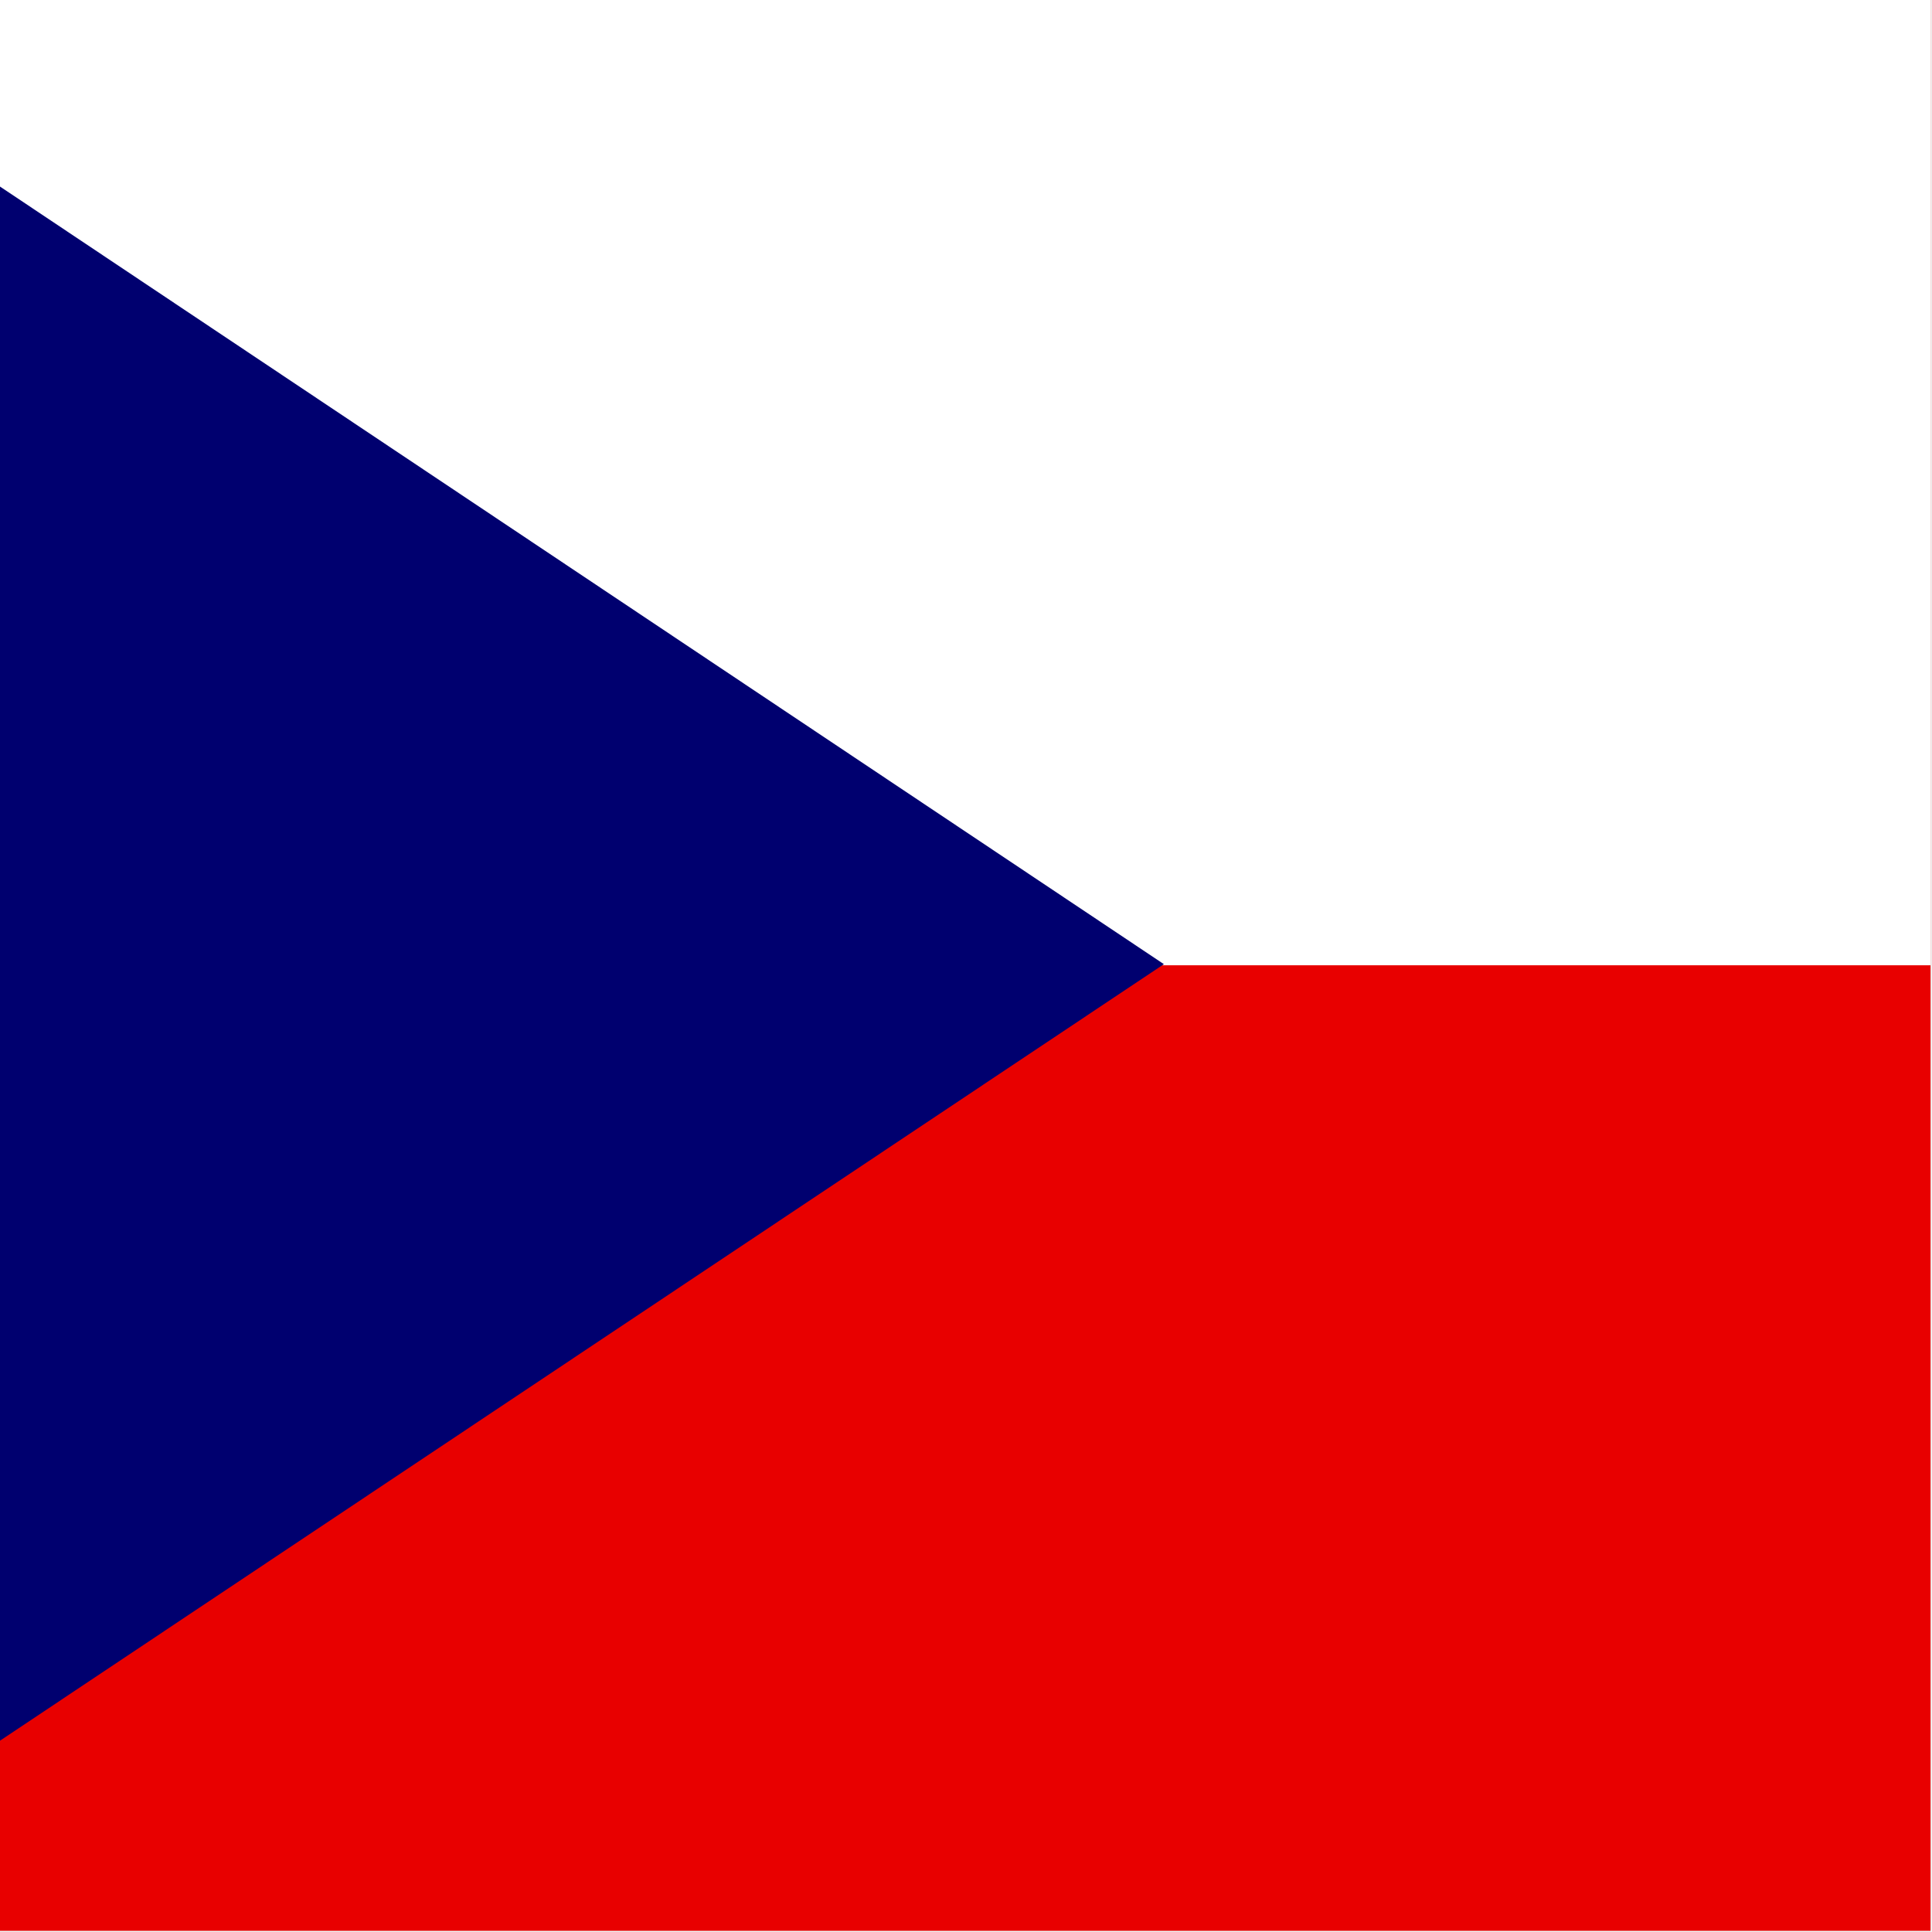
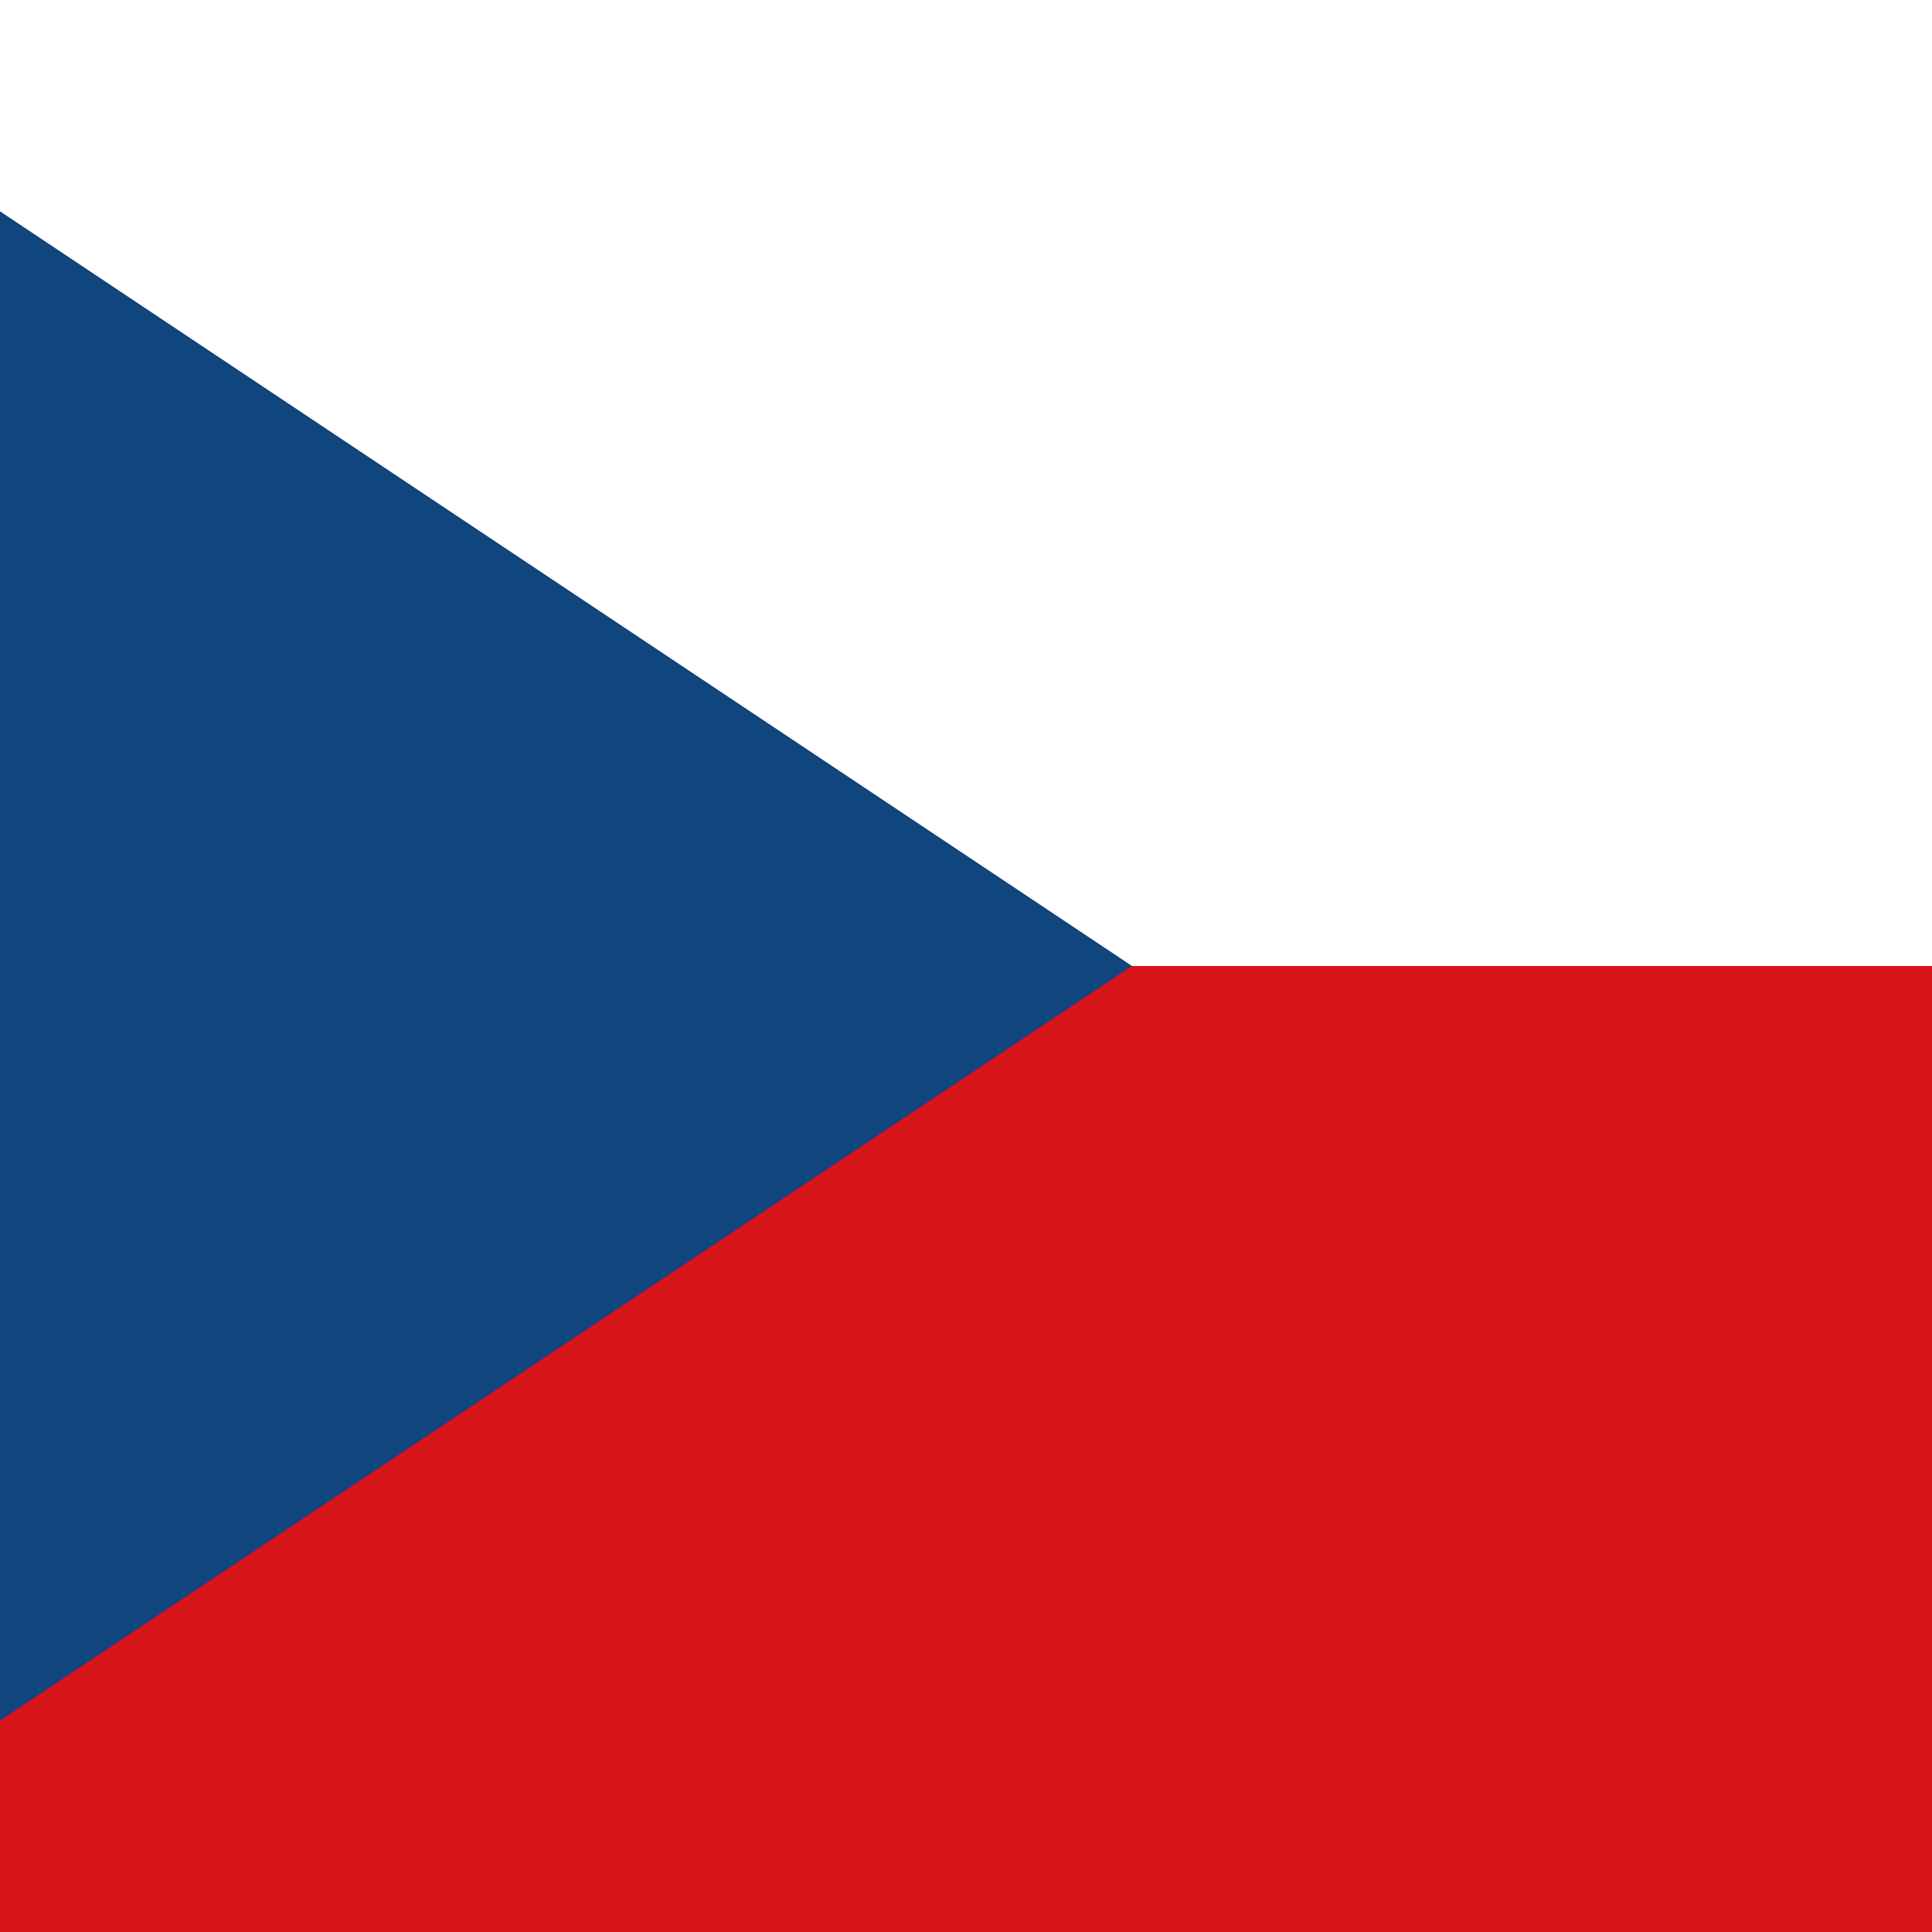
<svg xmlns="http://www.w3.org/2000/svg" id="flag-icon-css-cz" viewBox="0 0 512 512">
-   <defs>
-     <clipPath id="a">
-       <path fill-opacity=".7" d="M102.4 0h708.7v708.7H102.4z" />
-     </clipPath>
-   </defs>
-   <g fill-rule="evenodd" stroke-width="1pt" clip-path="url(#a)" transform="translate(-74) scale(.722)">
-     <path fill="#e80000" d="M0 0h1063v708.7H0z" />
-     <path fill="#fff" d="M0 0h1063v354.3H0z" />
-     <path fill="#00006f" d="M0 0l529.7 353.9L0 707.3V0z" />
-   </g>
+   <path fill="#ffffff" d="M0 0h512v256H0z" />
+   <path fill="#d7141a" d="M0 256h512v256H0z" />
+   <path fill="#11457e" d="M300 256 0 56V456z" />
</svg>
